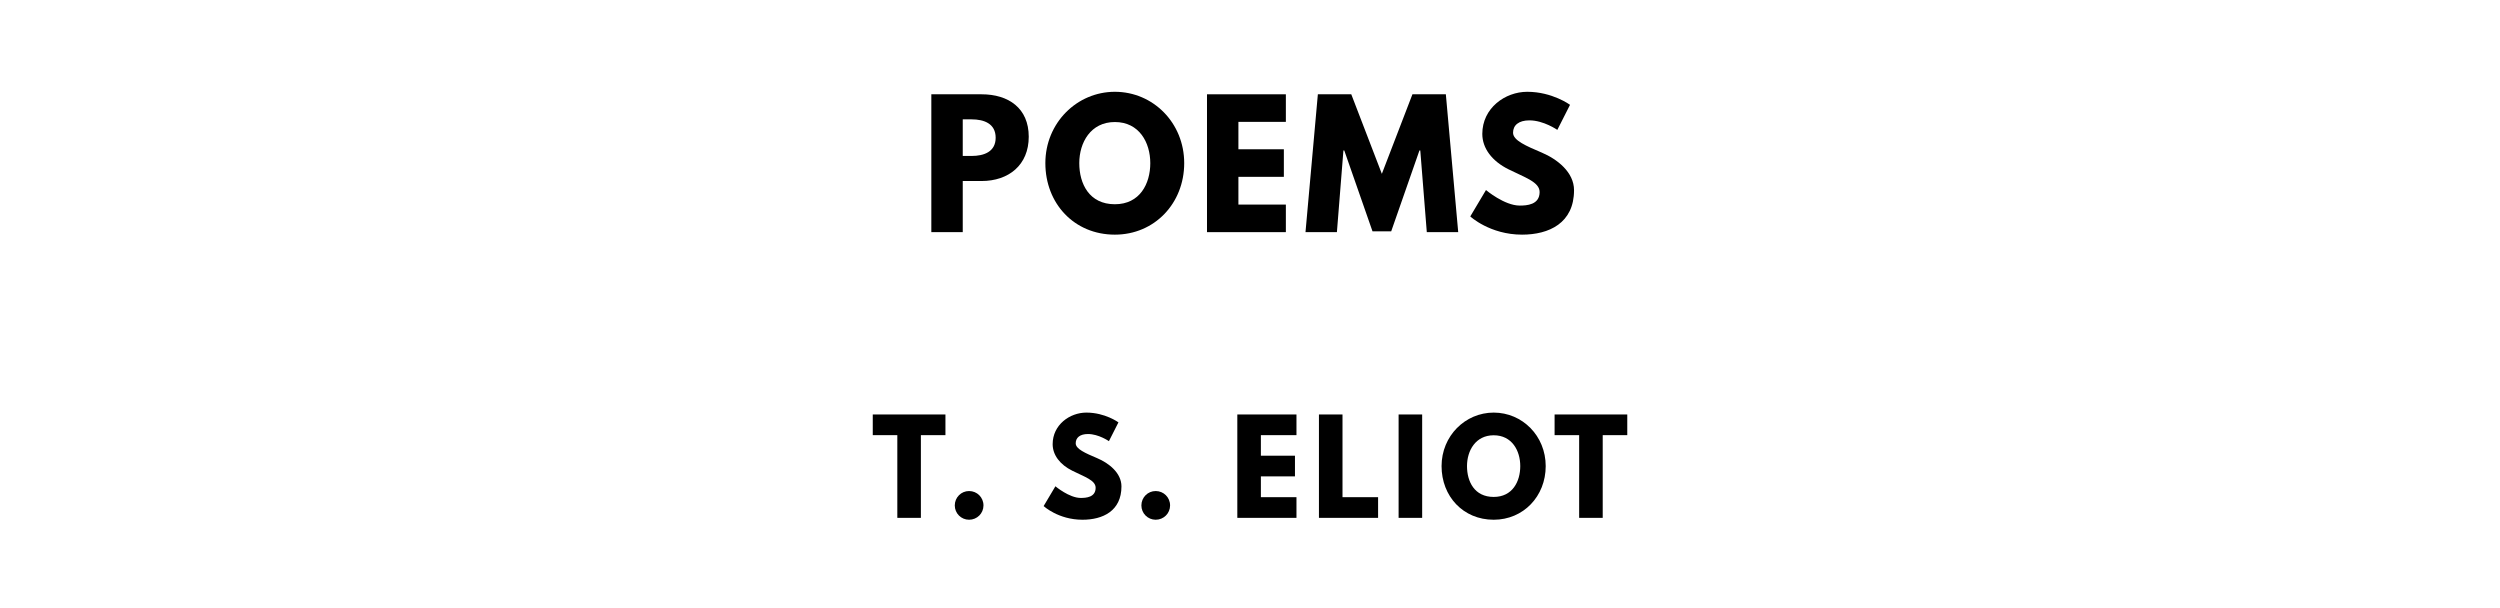
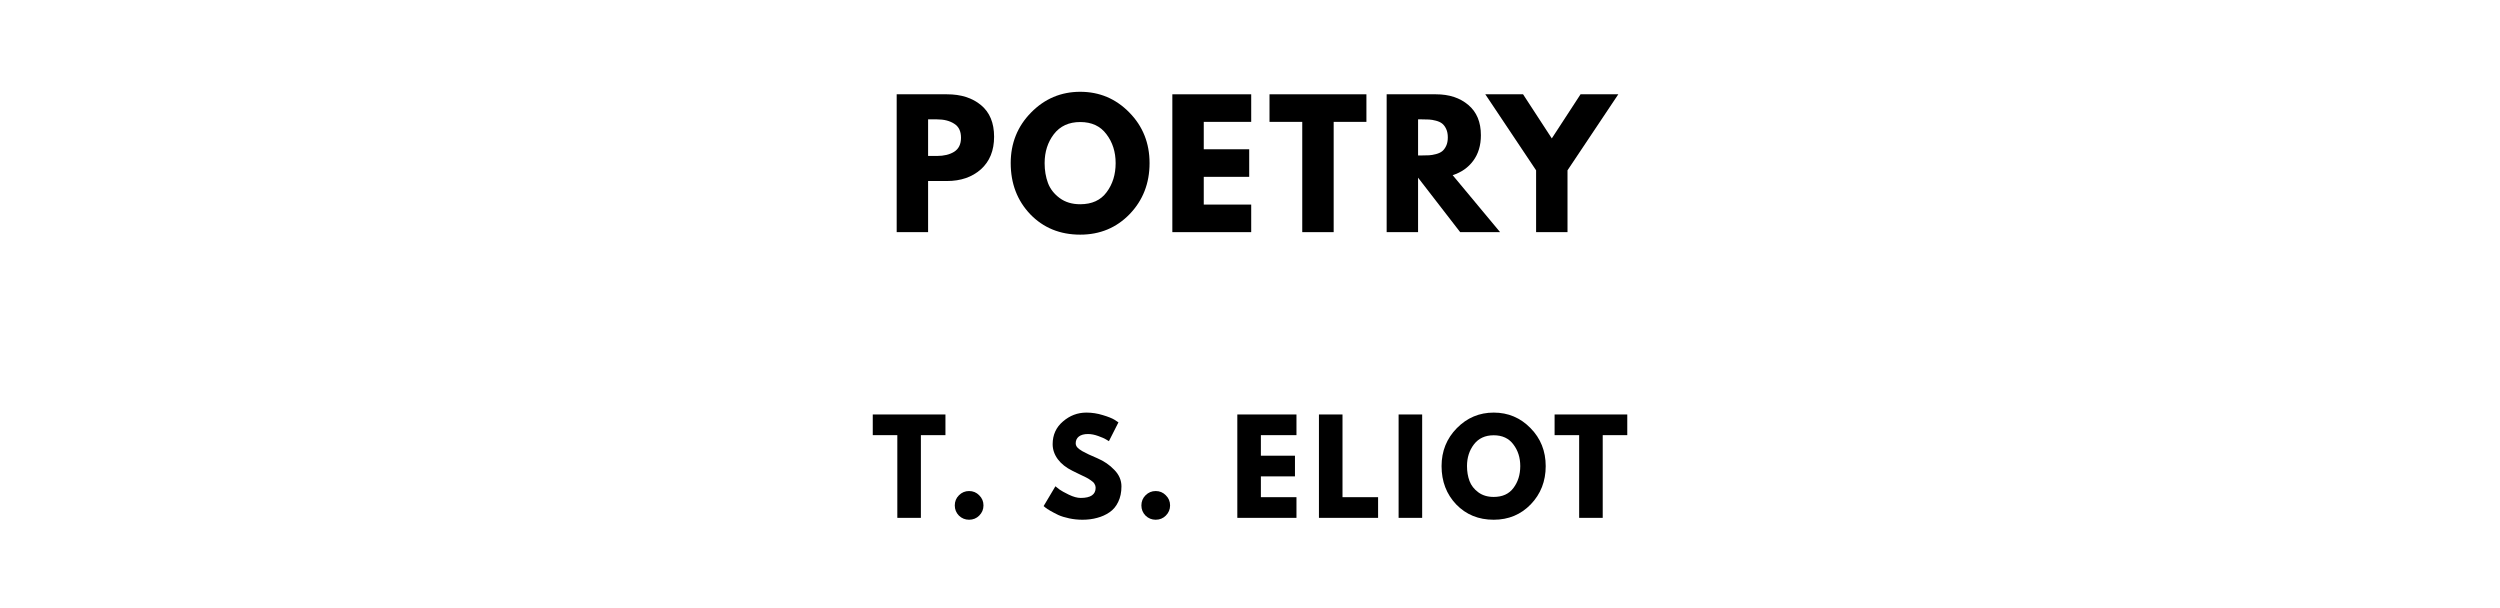
<svg xmlns="http://www.w3.org/2000/svg" version="1.1" viewBox="0 0 1400 340">
  <g>
-     <path d="m 521.546,52.807 0,77.193 17.591,0 0,-28.632 10.573,0 c 15.064,0 26.386,-8.889 26.386,-24.795 0,-16 -11.322,-23.766 -26.386,-23.766 l -28.164,0 z m 17.591,34.526 0,-20.491 4.959,0 c 6.924,0 13.474,2.339 13.474,10.292 0,7.86 -6.55,10.199 -13.474,10.199 l -4.959,0 z" />
-     <path d="m 585.401,91.357 c 0,22.55 16.094,40.047 38.924,40.047 22.175,0 38.83,-17.497 38.83,-40.047 0,-22.55 -17.404,-39.953 -38.83,-39.953 -21.24,0 -38.924,17.404 -38.924,39.953 z m 18.994,0 c 0,-11.509 6.363,-23.018 19.93,-23.018 13.661,0 19.836,11.509 19.836,23.018 0,11.509 -5.801,23.018 -19.836,23.018 -14.409,0 -19.93,-11.509 -19.93,-23.018 z" />
-     <path d="m 720.081,52.807 -44.164,0 0,77.193 44.164,0 0,-15.439 -26.573,0 0,-15.532 25.45,0 0,-15.439 -25.45,0 0,-15.345 26.573,0 0,-15.439 z" />
-     <path d="m 799.007,130 17.591,0 -6.924,-77.193 -18.713,0 -17.123,44.538 -17.123,-44.538 -18.713,0 L 731.077,130 l 17.591,0 3.649,-45.754 0.468,0 15.813,45.287 10.48,0 15.813,-45.287 0.468,0 L 799.007,130 Z" />
-     <path d="m 855.261,51.404 c -12.444,0 -25.17,9.17 -25.17,23.579 0,8.047 5.427,15.251 14.69,19.836 9.17,4.585 17.404,7.111 17.404,12.725 0,7.205 -7.298,7.579 -11.134,7.579 -8.608,0 -18.901,-8.702 -18.901,-8.702 l -8.795,14.784 c 0,0 10.947,10.199 29.006,10.199 15.064,0 29.099,-6.456 29.099,-24.889 0,-10.105 -9.45,-17.404 -18.058,-21.053 -8.795,-3.743 -16.094,-6.83 -16.094,-11.135 0,-4.211 3.181,-6.924 9.17,-6.924 7.953,0 15.626,5.333 15.626,5.333 l 7.111,-14.035 c 0,0 -9.918,-7.298 -23.953,-7.298 z" />
+     <path d="m 502.142,52.807 28.164,0 q 11.789,0 19.088,6.082 7.298,6.082 7.298,17.684 0,11.602 -7.392,18.246 -7.392,6.55 -18.994,6.55 l -10.573,0 0,28.632 -17.591,0 0,-77.193 z m 17.591,34.526 4.959,0 q 5.895,0 9.637,-2.339 3.836,-2.433 3.836,-7.86 0,-5.52 -3.836,-7.86 -3.743,-2.433 -9.637,-2.433 l -4.959,0 0,20.491 z" />
+     <path d="m 565.997,91.357 q 0,-16.749 11.415,-28.351 11.415,-11.602 27.509,-11.602 16.187,0 27.509,11.602 11.322,11.509 11.322,28.351 0,16.936 -11.134,28.538 -11.134,11.509 -27.696,11.509 -16.936,0 -27.977,-11.415 -10.947,-11.509 -10.947,-28.632 z m 18.994,0 q 0,6.082 1.871,11.135 1.871,4.959 6.55,8.421 4.678,3.462 11.509,3.462 9.825,0 14.784,-6.737 5.053,-6.737 5.053,-16.281 0,-9.45 -5.146,-16.187 -5.053,-6.83 -14.69,-6.83 -9.544,0 -14.784,6.83 -5.146,6.737 -5.146,16.187 z" />
+     <path d="m 700.677,52.807 0,15.439 -26.573,0 0,15.345 25.45,0 0,15.439 -25.45,0 0,15.532 26.573,0 0,15.439 -44.164,0 0,-77.193 44.164,0 z" />
+     <path d="m 710.924,68.246 0,-15.439 54.269,0 0,15.439 -18.339,0 0,61.754 -17.591,0 0,-61.754 -18.339,0 z" />
+     <path d="m 776.528,52.807 27.602,0 q 11.134,0 18.152,5.988 7.018,5.895 7.018,16.936 0,8.515 -4.304,14.316 -4.211,5.708 -11.509,8.047 L 840.06,130 l -22.363,0 -23.579,-30.503 0,30.503 -17.591,0 0,-77.193 z m 17.591,34.246 2.058,0 q 2.433,0 4.117,-0.094 1.684,-0.094 3.836,-0.655 2.152,-0.561 3.462,-1.591 1.31,-1.029 2.246,-2.994 0.936,-1.965 0.936,-4.772 0,-2.807 -0.936,-4.772 -0.936,-1.965 -2.246,-2.994 -1.31,-1.029 -3.462,-1.591 -2.152,-0.561 -3.836,-0.655 -1.684,-0.094 -4.117,-0.094 l -2.058,0 0,20.211 z" />
+     <path d="m 831.769,52.807 21.146,0 16.094,24.702 16.094,-24.702 21.146,0 -28.444,42.573 0,34.62 -17.591,0 0,-34.62 -28.444,-42.573 z" />
  </g>
  <g>
-     <path d="m 488.747,243.684 13.754,0 0,46.316 13.193,0 0,-46.316 13.754,0 0,-11.579 -40.702,0 0,11.579 z" />
-     <path d="m 542.677,274.982 c -4.421,0 -8,3.579 -8,8.07 0,4.421 3.579,8 8,8 4.491,0 8.07,-3.579 8.07,-8 0,-4.491 -3.579,-8.07 -8.07,-8.07 z" />
-     <path d="m 608.362,231.053 c -9.333,0 -18.877,6.877 -18.877,17.684 0,6.035 4.07,11.439 11.018,14.877 6.877,3.439 13.053,5.333 13.053,9.544 0,5.404 -5.474,5.684 -8.351,5.684 -6.456,0 -14.175,-6.526 -14.175,-6.526 l -6.596,11.088 c 0,0 8.211,7.649 21.754,7.649 11.298,0 21.825,-4.842 21.825,-18.667 0,-7.579 -7.088,-13.053 -13.544,-15.789 -6.596,-2.807 -12.07,-5.123 -12.07,-8.351 0,-3.158 2.386,-5.193 6.877,-5.193 5.965,0 11.719,4 11.719,4 l 5.333,-10.526 c 0,0 -7.439,-5.474 -17.965,-5.474 z" />
-     <path d="m 647.178,274.982 c -4.421,0 -8,3.579 -8,8.07 0,4.421 3.579,8 8,8 4.491,0 8.07,-3.579 8.07,-8 0,-4.491 -3.579,-8.07 -8.07,-8.07 z" />
-     <path d="m 726.023,232.105 -33.123,0 0,57.895 33.123,0 0,-11.579 -19.93,0 0,-11.649 19.088,0 0,-11.579 -19.088,0 0,-11.509 19.93,0 0,-11.579 z" />
-     <path d="m 751.8,232.105 -13.193,0 0,57.895 33.123,0 0,-11.579 -19.93,0 0,-46.316 z" />
-     <path d="m 796.411,232.105 -13.193,0 0,57.895 13.193,0 0,-57.895 z" />
-     <path d="m 807.277,261.018 c 0,16.912 12.07,30.035 29.193,30.035 16.632,0 29.123,-13.123 29.123,-30.035 0,-16.912 -13.053,-29.965 -29.123,-29.965 -15.93,0 -29.193,13.053 -29.193,29.965 z m 14.246,0 c 0,-8.632 4.772,-17.263 14.947,-17.263 10.246,0 14.877,8.632 14.877,17.263 0,8.632 -4.351,17.263 -14.877,17.263 -10.807,0 -14.947,-8.632 -14.947,-17.263 z" />
-     <path d="m 870.572,243.684 13.754,0 0,46.316 13.193,0 0,-46.316 13.754,0 0,-11.579 -40.702,0 0,11.579 z" />
+     <path d="m 488.747,243.684 0,-11.579 40.702,0 0,11.579 -13.754,0 0,46.316 -13.193,0 0,-46.316 -13.754,0 z" />
+     <path d="m 542.677,274.982 q 3.368,0 5.684,2.386 2.386,2.316 2.386,5.684 0,3.298 -2.386,5.684 -2.316,2.316 -5.684,2.316 -3.298,0 -5.684,-2.316 -2.316,-2.386 -2.316,-5.684 0,-3.368 2.316,-5.684 2.386,-2.386 5.684,-2.386 z" />
+     <path d="m 608.362,231.053 q 4.702,0 9.193,1.404 4.491,1.333 6.667,2.667 l 2.105,1.404 -5.333,10.526 q -0.632,-0.421 -1.754,-1.053 -1.123,-0.702 -4.211,-1.825 -3.088,-1.123 -5.754,-1.123 -3.298,0 -5.123,1.404 -1.754,1.404 -1.754,3.789 0,1.193 0.842,2.246 0.842,0.982 2.877,2.175 2.035,1.123 3.579,1.825 1.544,0.702 4.772,2.105 5.614,2.386 9.544,6.526 4,4.07 4,9.263 0,4.982 -1.825,8.702 -1.754,3.719 -4.912,5.825 -3.088,2.105 -6.877,3.088 -3.789,1.053 -8.211,1.053 -3.789,0 -7.439,-0.772 -3.649,-0.772 -6.105,-1.895 -2.456,-1.193 -4.421,-2.316 -1.965,-1.123 -2.877,-1.895 l -0.912,-0.772 6.596,-11.088 q 0.842,0.702 2.316,1.825 1.474,1.053 5.193,2.877 3.789,1.825 6.667,1.825 8.351,0 8.351,-5.684 0,-1.193 -0.632,-2.175 -0.561,-1.053 -2.105,-2.035 -1.474,-1.053 -2.667,-1.614 -1.123,-0.632 -3.789,-1.825 -2.596,-1.263 -3.86,-1.895 -5.263,-2.596 -8.14,-6.456 -2.877,-3.93 -2.877,-8.421 0,-7.789 5.754,-12.702 5.754,-4.982 13.123,-4.982 z" />
+     <path d="m 647.178,274.982 q 3.368,0 5.684,2.386 2.386,2.316 2.386,5.684 0,3.298 -2.386,5.684 -2.316,2.316 -5.684,2.316 -3.298,0 -5.684,-2.316 -2.316,-2.386 -2.316,-5.684 0,-3.368 2.316,-5.684 2.386,-2.386 5.684,-2.386 z" />
+     <path d="m 726.023,232.105 0,11.579 -19.93,0 0,11.509 19.088,0 0,11.579 -19.088,0 0,11.649 19.93,0 0,11.579 -33.123,0 0,-57.895 33.123,0 z" />
+     <path d="m 751.8,232.105 0,46.316 19.93,0 0,11.579 -33.123,0 0,-57.895 13.193,0 z" />
+     <path d="m 796.411,232.105 0,57.895 -13.193,0 0,-57.895 13.193,0 z" />
+     <path d="m 807.277,261.018 q 0,-12.561 8.561,-21.263 8.561,-8.702 20.632,-8.702 12.14,0 20.632,8.702 8.491,8.632 8.491,21.263 0,12.702 -8.351,21.404 -8.351,8.632 -20.772,8.632 -12.702,0 -20.982,-8.561 -8.211,-8.632 -8.211,-21.474 z m 14.246,0 q 0,4.561 1.403,8.351 1.404,3.719 4.912,6.316 3.509,2.596 8.632,2.596 7.368,0 11.088,-5.053 3.789,-5.053 3.789,-12.211 0,-7.088 -3.86,-12.14 -3.789,-5.123 -11.018,-5.123 -7.158,0 -11.088,5.123 -3.86,5.053 -3.86,12.14 z" />
+     <path d="m 870.572,243.684 0,-11.579 40.702,0 0,11.579 -13.754,0 0,46.316 -13.193,0 0,-46.316 -13.754,0 z" />
  </g>
</svg>
